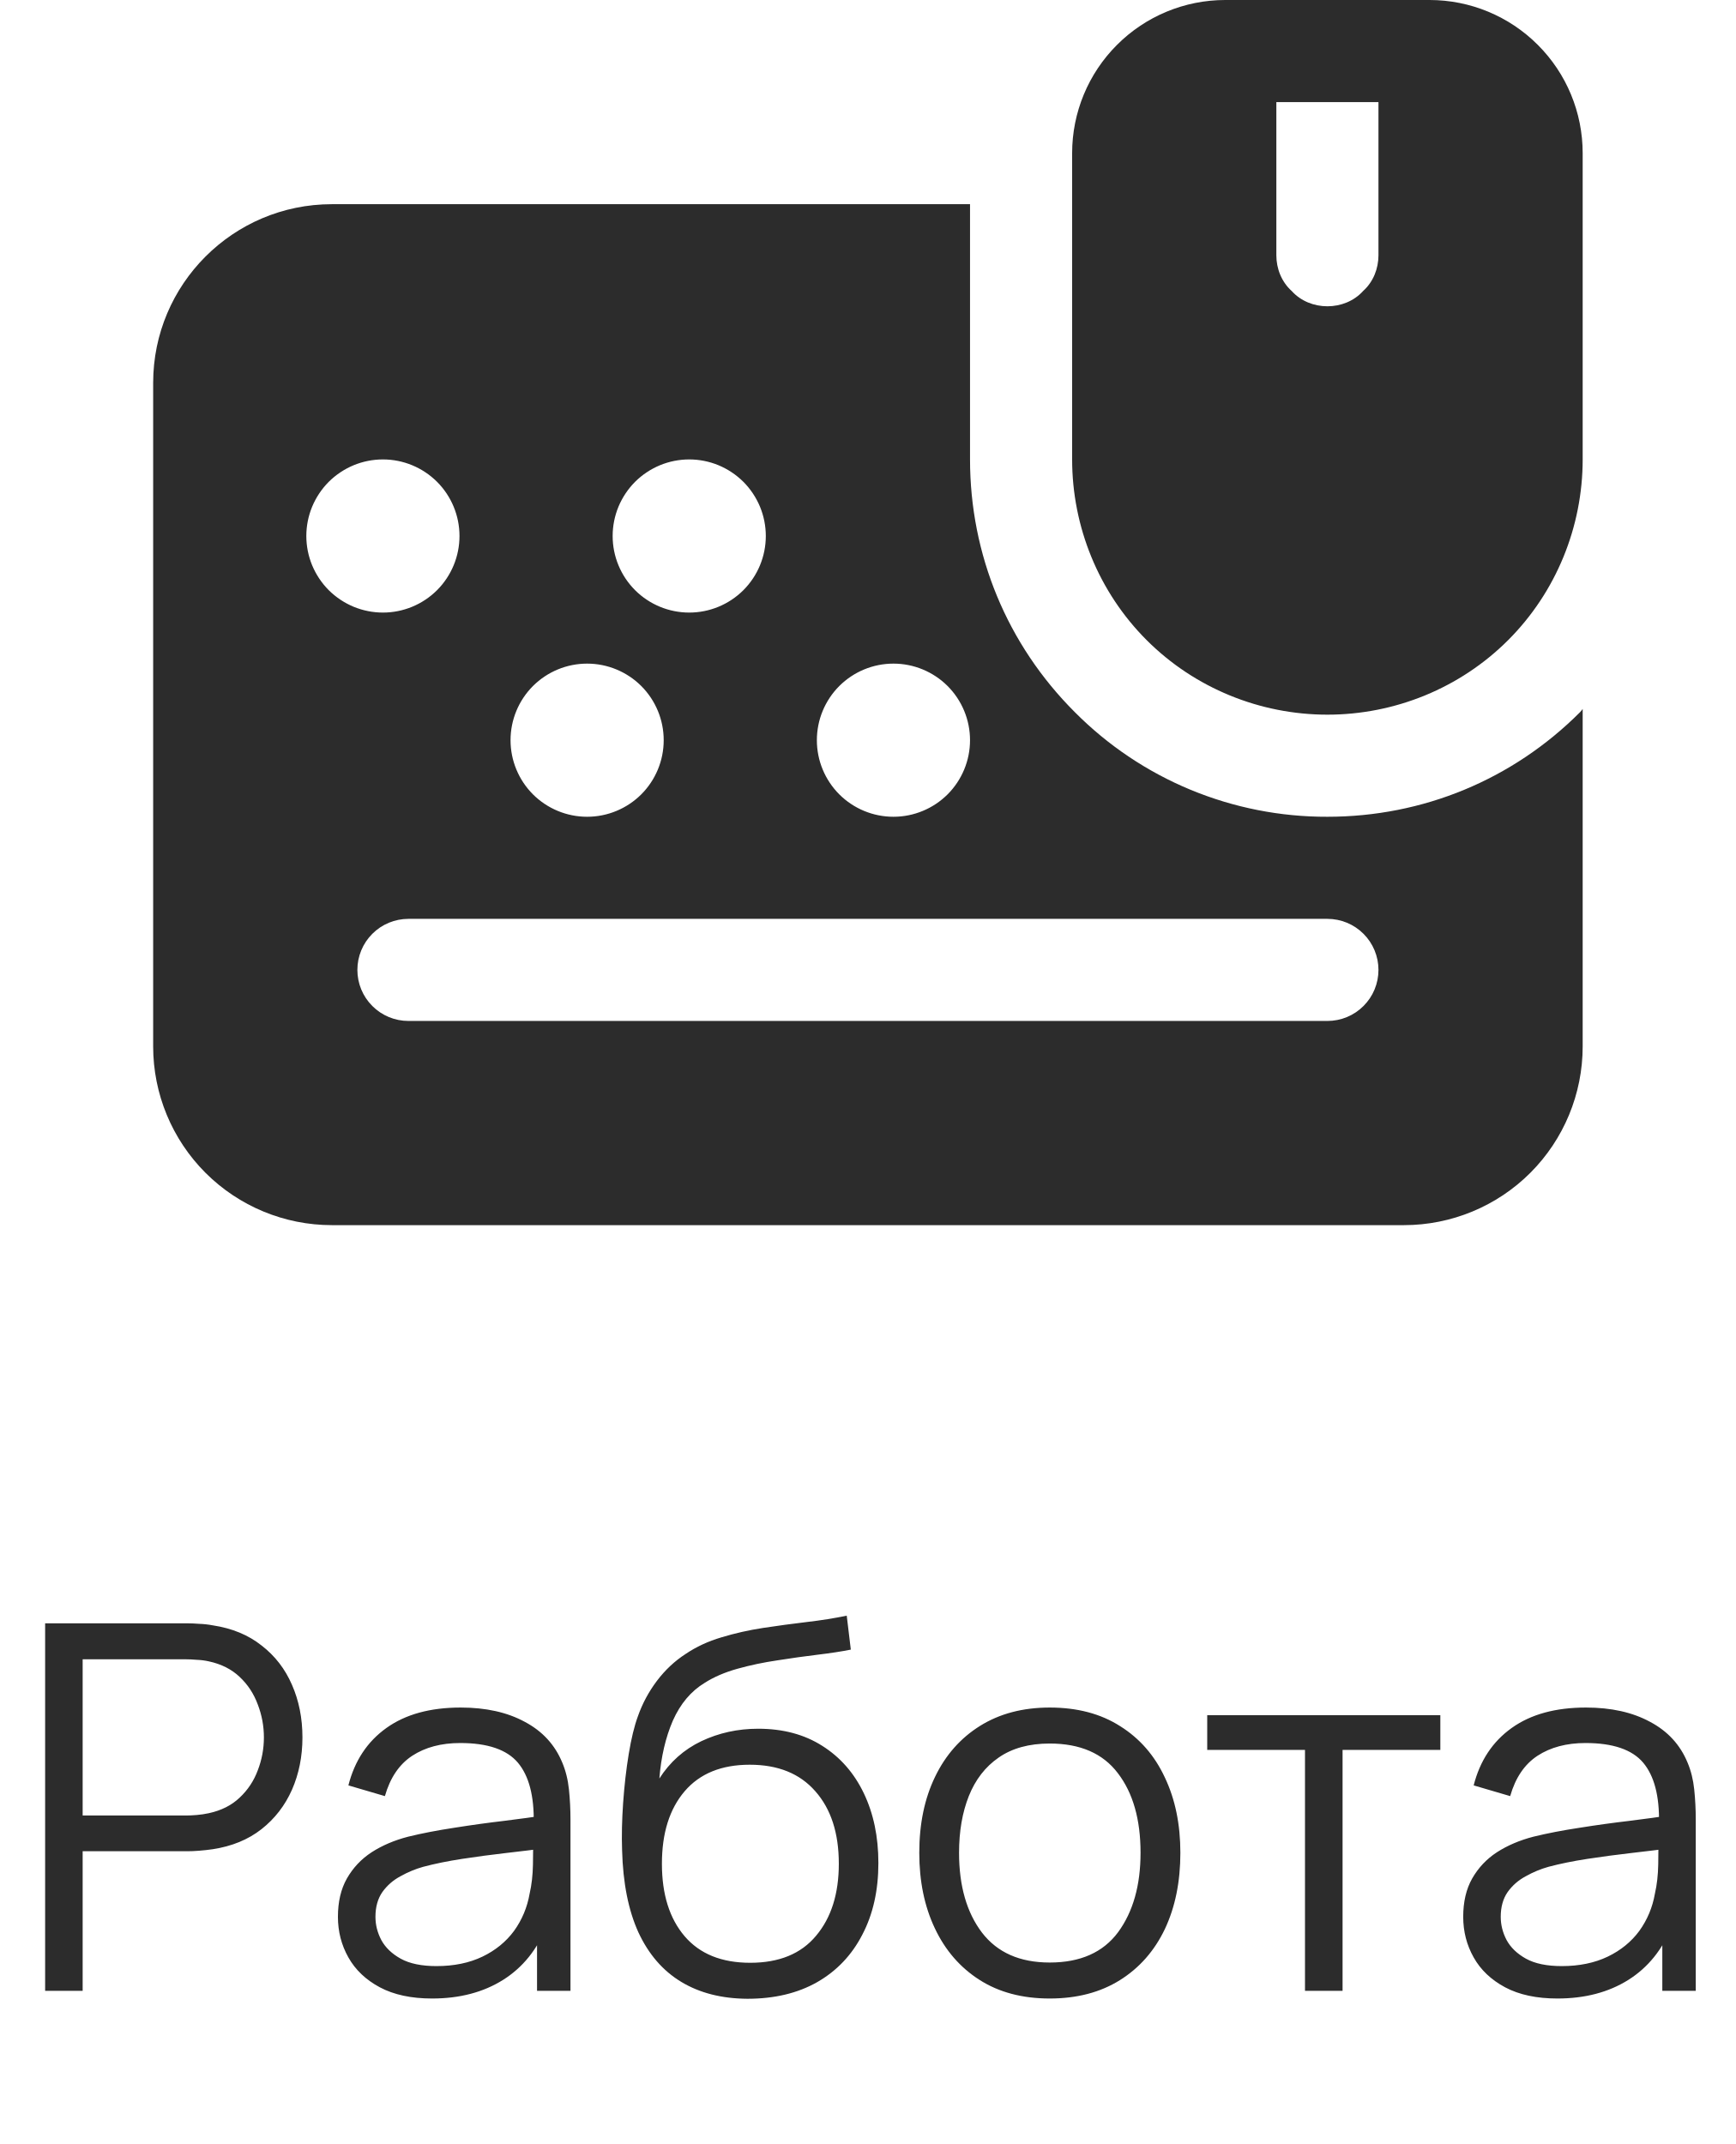
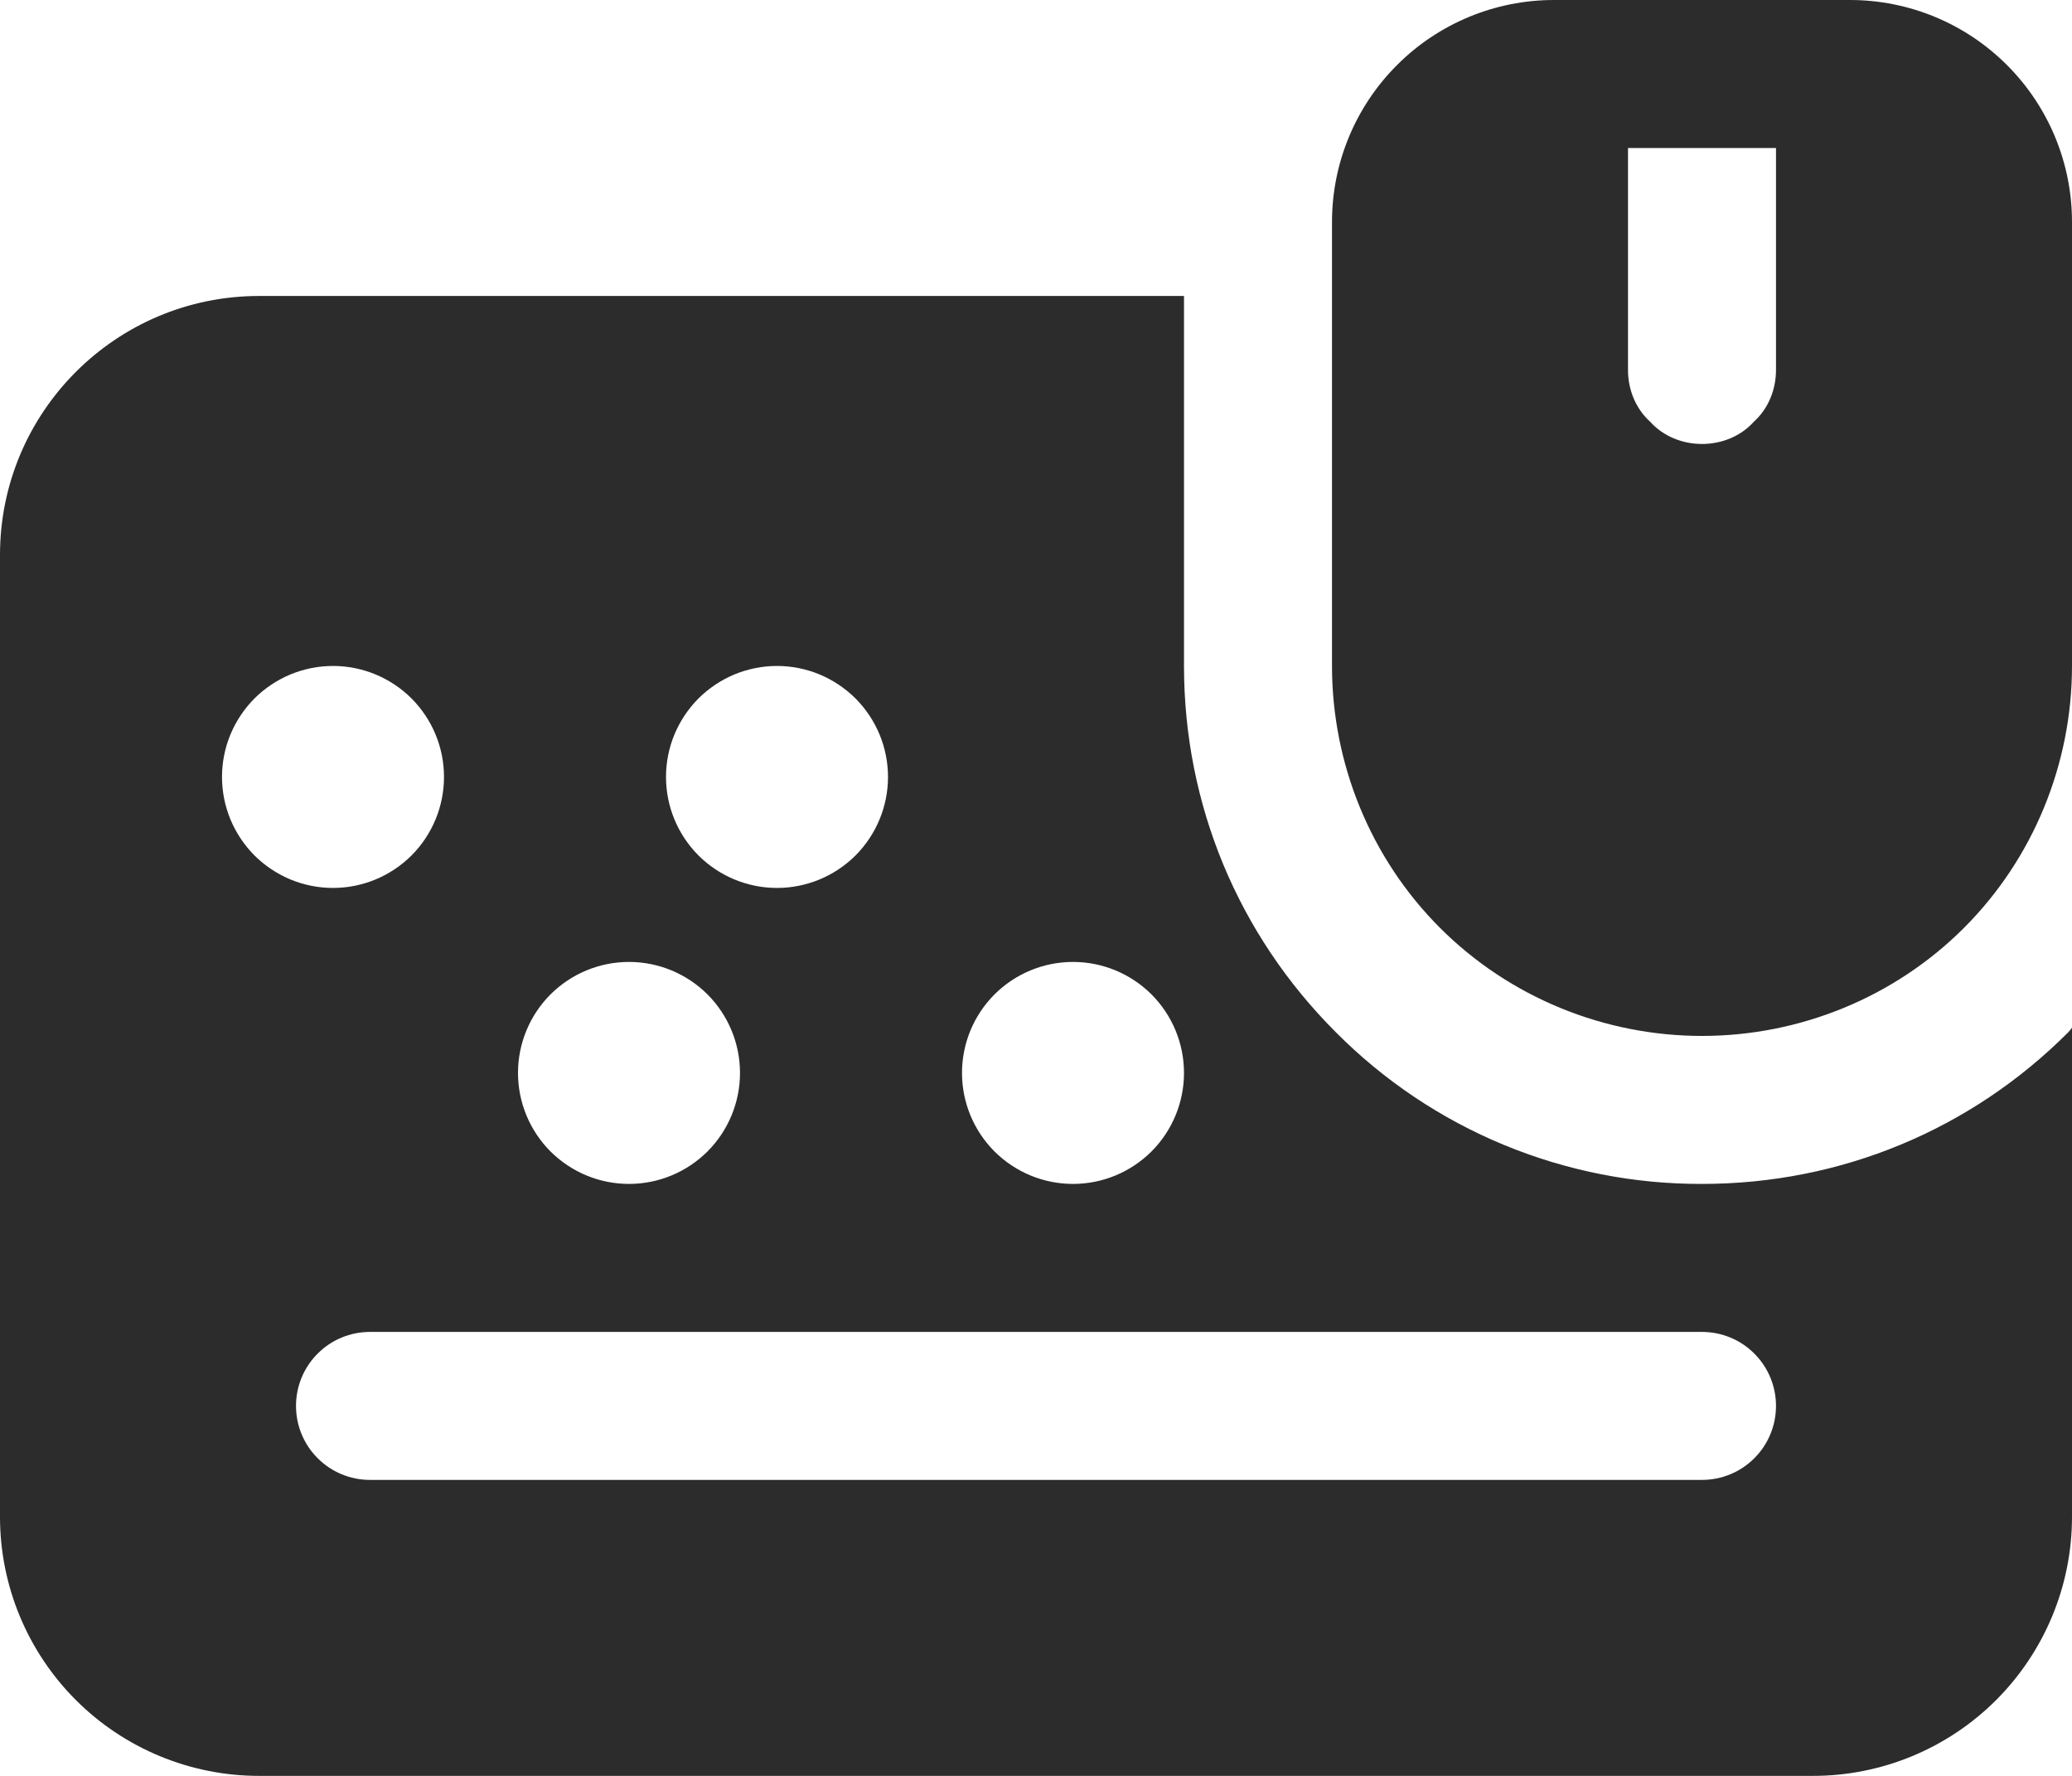
- <svg xmlns="http://www.w3.org/2000/svg" width="34" height="42" viewBox="0 0 34 42" fill="none">
-   <path d="M0.884 39V31.8H3.664C3.734 31.8 3.812 31.803 3.899 31.81C3.989 31.813 4.079 31.823 4.169 31.84C4.545 31.897 4.864 32.028 5.124 32.235C5.387 32.438 5.585 32.695 5.719 33.005C5.855 33.315 5.924 33.658 5.924 34.035C5.924 34.408 5.855 34.75 5.719 35.06C5.582 35.37 5.382 35.628 5.119 35.835C4.859 36.038 4.542 36.168 4.169 36.225C4.079 36.238 3.989 36.248 3.899 36.255C3.812 36.262 3.734 36.265 3.664 36.265H1.619V39H0.884ZM1.619 35.565H3.644C3.704 35.565 3.774 35.562 3.854 35.555C3.934 35.548 4.012 35.537 4.089 35.52C4.335 35.467 4.537 35.365 4.694 35.215C4.854 35.065 4.972 34.887 5.049 34.68C5.129 34.473 5.169 34.258 5.169 34.035C5.169 33.812 5.129 33.597 5.049 33.39C4.972 33.18 4.854 33 4.694 32.85C4.537 32.7 4.335 32.598 4.089 32.545C4.012 32.528 3.934 32.518 3.854 32.515C3.774 32.508 3.704 32.505 3.644 32.505H1.619V35.565ZM8.464 39.15C8.057 39.15 7.715 39.077 7.439 38.93C7.165 38.783 6.96 38.588 6.824 38.345C6.687 38.102 6.619 37.837 6.619 37.55C6.619 37.257 6.677 37.007 6.794 36.8C6.914 36.59 7.075 36.418 7.279 36.285C7.485 36.152 7.724 36.05 7.994 35.98C8.267 35.913 8.569 35.855 8.899 35.805C9.232 35.752 9.557 35.707 9.874 35.67C10.194 35.63 10.474 35.592 10.714 35.555L10.454 35.715C10.464 35.182 10.36 34.787 10.144 34.53C9.927 34.273 9.55 34.145 9.014 34.145C8.644 34.145 8.33 34.228 8.074 34.395C7.82 34.562 7.642 34.825 7.539 35.185L6.824 34.975C6.947 34.492 7.195 34.117 7.569 33.85C7.942 33.583 8.427 33.45 9.024 33.45C9.517 33.45 9.935 33.543 10.279 33.73C10.625 33.913 10.87 34.18 11.014 34.53C11.08 34.687 11.124 34.862 11.144 35.055C11.164 35.248 11.174 35.445 11.174 35.645V39H10.519V37.645L10.709 37.725C10.525 38.188 10.24 38.542 9.854 38.785C9.467 39.028 9.004 39.15 8.464 39.15ZM8.549 38.515C8.892 38.515 9.192 38.453 9.449 38.33C9.705 38.207 9.912 38.038 10.069 37.825C10.225 37.608 10.327 37.365 10.374 37.095C10.414 36.922 10.435 36.732 10.439 36.525C10.442 36.315 10.444 36.158 10.444 36.055L10.724 36.2C10.474 36.233 10.202 36.267 9.909 36.3C9.619 36.333 9.332 36.372 9.049 36.415C8.769 36.458 8.515 36.51 8.289 36.57C8.135 36.613 7.987 36.675 7.844 36.755C7.7 36.832 7.582 36.935 7.489 37.065C7.399 37.195 7.354 37.357 7.354 37.55C7.354 37.707 7.392 37.858 7.469 38.005C7.549 38.152 7.675 38.273 7.849 38.37C8.025 38.467 8.259 38.515 8.549 38.515ZM14.64 39.155C14.137 39.152 13.705 39.042 13.345 38.825C12.985 38.608 12.705 38.285 12.505 37.855C12.309 37.425 12.202 36.888 12.185 36.245C12.175 35.962 12.182 35.653 12.205 35.32C12.229 34.983 12.265 34.663 12.315 34.36C12.365 34.057 12.425 33.81 12.495 33.62C12.582 33.373 12.705 33.143 12.865 32.93C13.029 32.713 13.217 32.537 13.43 32.4C13.637 32.26 13.87 32.152 14.13 32.075C14.394 31.995 14.667 31.933 14.95 31.89C15.237 31.847 15.52 31.808 15.8 31.775C16.084 31.742 16.345 31.7 16.585 31.65L16.665 32.315C16.482 32.352 16.265 32.385 16.015 32.415C15.765 32.445 15.504 32.482 15.23 32.525C14.957 32.565 14.695 32.62 14.445 32.69C14.195 32.76 13.982 32.852 13.805 32.965C13.535 33.128 13.327 33.375 13.18 33.705C13.037 34.035 12.949 34.413 12.915 34.84C13.122 34.517 13.395 34.273 13.735 34.11C14.079 33.947 14.45 33.865 14.85 33.865C15.337 33.865 15.755 33.977 16.105 34.2C16.459 34.423 16.73 34.733 16.92 35.13C17.11 35.527 17.205 35.982 17.205 36.495C17.205 37.032 17.1 37.5 16.89 37.9C16.684 38.3 16.389 38.61 16.005 38.83C15.622 39.047 15.167 39.155 14.64 39.155ZM14.695 38.45C15.262 38.45 15.692 38.273 15.985 37.92C16.282 37.567 16.43 37.097 16.43 36.51C16.43 35.91 16.277 35.437 15.97 35.09C15.667 34.743 15.239 34.57 14.685 34.57C14.132 34.57 13.707 34.743 13.41 35.09C13.114 35.437 12.965 35.91 12.965 36.51C12.965 37.11 13.114 37.583 13.41 37.93C13.707 38.277 14.135 38.45 14.695 38.45ZM20.561 39.15C20.024 39.15 19.566 39.028 19.186 38.785C18.805 38.542 18.514 38.205 18.311 37.775C18.107 37.345 18.006 36.852 18.006 36.295C18.006 35.728 18.109 35.232 18.316 34.805C18.522 34.378 18.816 34.047 19.195 33.81C19.579 33.57 20.034 33.45 20.561 33.45C21.101 33.45 21.561 33.572 21.941 33.815C22.324 34.055 22.616 34.39 22.816 34.82C23.019 35.247 23.12 35.738 23.12 36.295C23.12 36.862 23.019 37.36 22.816 37.79C22.612 38.217 22.319 38.55 21.936 38.79C21.552 39.03 21.094 39.15 20.561 39.15ZM20.561 38.445C21.16 38.445 21.607 38.247 21.901 37.85C22.194 37.45 22.34 36.932 22.34 36.295C22.34 35.642 22.192 35.122 21.895 34.735C21.602 34.348 21.157 34.155 20.561 34.155C20.157 34.155 19.824 34.247 19.561 34.43C19.3 34.61 19.105 34.862 18.976 35.185C18.849 35.505 18.785 35.875 18.785 36.295C18.785 36.945 18.936 37.467 19.235 37.86C19.535 38.25 19.977 38.445 20.561 38.445ZM25.561 39V34.28H23.646V33.6H28.212V34.28H26.297V39H25.561ZM30.505 39.15C30.098 39.15 29.756 39.077 29.48 38.93C29.206 38.783 29.001 38.588 28.865 38.345C28.728 38.102 28.66 37.837 28.66 37.55C28.66 37.257 28.718 37.007 28.835 36.8C28.955 36.59 29.116 36.418 29.32 36.285C29.526 36.152 29.765 36.05 30.035 35.98C30.308 35.913 30.61 35.855 30.94 35.805C31.273 35.752 31.598 35.707 31.915 35.67C32.235 35.63 32.515 35.592 32.755 35.555L32.495 35.715C32.505 35.182 32.401 34.787 32.185 34.53C31.968 34.273 31.591 34.145 31.055 34.145C30.685 34.145 30.371 34.228 30.115 34.395C29.861 34.562 29.683 34.825 29.58 35.185L28.865 34.975C28.988 34.492 29.236 34.117 29.61 33.85C29.983 33.583 30.468 33.45 31.065 33.45C31.558 33.45 31.976 33.543 32.32 33.73C32.666 33.913 32.911 34.18 33.055 34.53C33.121 34.687 33.165 34.862 33.185 35.055C33.205 35.248 33.215 35.445 33.215 35.645V39H32.56V37.645L32.75 37.725C32.566 38.188 32.281 38.542 31.895 38.785C31.508 39.028 31.045 39.15 30.505 39.15ZM30.59 38.515C30.933 38.515 31.233 38.453 31.49 38.33C31.746 38.207 31.953 38.038 32.11 37.825C32.266 37.608 32.368 37.365 32.415 37.095C32.455 36.922 32.476 36.732 32.48 36.525C32.483 36.315 32.485 36.158 32.485 36.055L32.765 36.2C32.515 36.233 32.243 36.267 31.95 36.3C31.66 36.333 31.373 36.372 31.09 36.415C30.81 36.458 30.556 36.51 30.33 36.57C30.176 36.613 30.028 36.675 29.885 36.755C29.741 36.832 29.623 36.935 29.53 37.065C29.44 37.195 29.395 37.357 29.395 37.55C29.395 37.707 29.433 37.858 29.51 38.005C29.59 38.152 29.716 38.273 29.89 38.37C30.066 38.467 30.3 38.515 30.59 38.515Z" fill="#2C2C2C" />
-   <path d="M28 0C28.796 0 29.559 0.316 30.121 0.879C30.684 1.441 31 2.204 31 3V9C31 10.32 30.48 11.6 29.54 12.54C28.6 13.48 27.32 14 26 14C24.68 14 23.4 13.48 22.46 12.54C21.52 11.6 21 10.32 21 9V3C21 2.204 21.316 1.441 21.879 0.879C22.441 0.316 23.204 0 24 0H28ZM26.7 5.7C26.9 5.52 27 5.26 27 5V2H25V5C25 5.26 25.1 5.52 25.3 5.7C25.48 5.9 25.74 6 26 6C26.26 6 26.52 5.9 26.7 5.7ZM26 16C27.872 16 29.63 15.272 30.95 13.95L30.976 13.92L31 13.888V20.5C31 21.428 30.631 22.319 29.975 22.975C29.319 23.631 28.428 24 27.5 24H6.5C5.572 24 4.681 23.631 4.025 22.975C3.369 22.319 3 21.428 3 20.5V7.5C3 5.568 4.568 4 6.5 4H19V9C19 10.868 19.728 12.626 21.05 13.948C21.698 14.601 22.469 15.119 23.319 15.471C24.169 15.823 25.08 16.003 26 16ZM19 14.5C19 14.102 18.842 13.721 18.561 13.439C18.279 13.158 17.898 13 17.5 13C17.102 13 16.721 13.158 16.439 13.439C16.158 13.721 16 14.102 16 14.5C16 14.898 16.158 15.279 16.439 15.561C16.721 15.842 17.102 16 17.5 16C17.898 16 18.279 15.842 18.561 15.561C18.842 15.279 19 14.898 19 14.5ZM15 10.5C15 10.303 14.961 10.108 14.886 9.926C14.81 9.744 14.7 9.579 14.561 9.439C14.421 9.3 14.256 9.19 14.074 9.114C13.892 9.039 13.697 9 13.5 9C13.303 9 13.108 9.039 12.926 9.114C12.744 9.19 12.579 9.3 12.439 9.439C12.3 9.579 12.19 9.744 12.114 9.926C12.039 10.108 12 10.303 12 10.5C12 10.898 12.158 11.279 12.439 11.561C12.721 11.842 13.102 12 13.5 12C13.898 12 14.279 11.842 14.561 11.561C14.842 11.279 15 10.898 15 10.5ZM13 14.5C13 14.102 12.842 13.721 12.561 13.439C12.279 13.158 11.898 13 11.5 13C11.102 13 10.721 13.158 10.439 13.439C10.158 13.721 10 14.102 10 14.5C10 14.898 10.158 15.279 10.439 15.561C10.721 15.842 11.102 16 11.5 16C11.898 16 12.279 15.842 12.561 15.561C12.842 15.279 13 14.898 13 14.5ZM7.5 9C7.303 9 7.108 9.039 6.926 9.114C6.744 9.19 6.579 9.3 6.439 9.439C6.3 9.579 6.19 9.744 6.114 9.926C6.039 10.108 6 10.303 6 10.5C6 10.697 6.039 10.892 6.114 11.074C6.19 11.256 6.3 11.421 6.439 11.561C6.579 11.7 6.744 11.81 6.926 11.886C7.108 11.961 7.303 12 7.5 12C7.898 12 8.279 11.842 8.561 11.561C8.842 11.279 9 10.898 9 10.5C9 10.102 8.842 9.721 8.561 9.439C8.279 9.158 7.898 9 7.5 9ZM8 20H26C26.265 20 26.52 19.895 26.707 19.707C26.895 19.52 27 19.265 27 19C27 18.735 26.895 18.48 26.707 18.293C26.52 18.105 26.265 18 26 18H8C7.735 18 7.48 18.105 7.293 18.293C7.105 18.48 7 18.735 7 19C7 19.265 7.105 19.52 7.293 19.707C7.48 19.895 7.735 20 8 20Z" fill="#2C2C2C" />
+ <svg xmlns="http://www.w3.org/2000/svg" width="28" height="24" viewBox="0 0 28 24" fill="none">
+   <path d="M25 0C25.796 0 26.559 0.316 27.121 0.879C27.684 1.441 28 2.204 28 3V9C28 10.32 27.48 11.6 26.54 12.54C25.6 13.48 24.32 14 23 14C21.68 14 20.4 13.48 19.46 12.54C18.52 11.6 18 10.32 18 9V3C18 2.204 18.316 1.441 18.879 0.879C19.441 0.316 20.204 0 21 0H25ZM23.7 5.7C23.9 5.52 24 5.26 24 5V2H22V5C22 5.26 22.1 5.52 22.3 5.7C22.48 5.9 22.74 6 23 6C23.26 6 23.52 5.9 23.7 5.7ZM23 16C24.872 16 26.63 15.272 27.95 13.95L27.976 13.92L28 13.888V20.5C28 21.428 27.631 22.319 26.975 22.975C26.319 23.631 25.428 24 24.5 24H3.5C2.572 24 1.681 23.631 1.025 22.975C0.369 22.319 0 21.428 0 20.5V7.5C0 5.568 1.568 4 3.5 4H16V9C16 10.868 16.728 12.626 18.05 13.948C18.698 14.601 19.469 15.119 20.319 15.471C21.169 15.823 22.08 16.003 23 16ZM16 14.5C16 14.102 15.842 13.721 15.561 13.439C15.279 13.158 14.898 13 14.5 13C14.102 13 13.721 13.158 13.439 13.439C13.158 13.721 13 14.102 13 14.5C13 14.898 13.158 15.279 13.439 15.561C13.721 15.842 14.102 16 14.5 16C14.898 16 15.279 15.842 15.561 15.561C15.842 15.279 16 14.898 16 14.5ZM12 10.5C12 10.303 11.961 10.108 11.886 9.926C11.81 9.744 11.7 9.579 11.561 9.439C11.421 9.3 11.256 9.19 11.074 9.114C10.892 9.039 10.697 9 10.5 9C10.303 9 10.108 9.039 9.926 9.114C9.744 9.19 9.579 9.3 9.439 9.439C9.3 9.579 9.19 9.744 9.114 9.926C9.039 10.108 9 10.303 9 10.5C9 10.898 9.158 11.279 9.439 11.561C9.721 11.842 10.102 12 10.5 12C10.898 12 11.279 11.842 11.561 11.561C11.842 11.279 12 10.898 12 10.5ZM10 14.5C10 14.102 9.842 13.721 9.561 13.439C9.279 13.158 8.898 13 8.5 13C8.102 13 7.721 13.158 7.439 13.439C7.158 13.721 7 14.102 7 14.5C7 14.898 7.158 15.279 7.439 15.561C7.721 15.842 8.102 16 8.5 16C8.898 16 9.279 15.842 9.561 15.561C9.842 15.279 10 14.898 10 14.5ZM4.5 9C4.303 9 4.108 9.039 3.926 9.114C3.744 9.19 3.579 9.3 3.439 9.439C3.3 9.579 3.19 9.744 3.114 9.926C3.039 10.108 3 10.303 3 10.5C3 10.697 3.039 10.892 3.114 11.074C3.19 11.256 3.3 11.421 3.439 11.561C3.579 11.7 3.744 11.81 3.926 11.886C4.108 11.961 4.303 12 4.5 12C4.898 12 5.279 11.842 5.561 11.561C5.842 11.279 6 10.898 6 10.5C6 10.102 5.842 9.721 5.561 9.439C5.279 9.158 4.898 9 4.5 9ZM5 20H23C23.265 20 23.52 19.895 23.707 19.707C23.895 19.52 24 19.265 24 19C24 18.735 23.895 18.48 23.707 18.293C23.52 18.105 23.265 18 23 18H5C4.735 18 4.48 18.105 4.293 18.293C4.105 18.48 4 18.735 4 19C4 19.265 4.105 19.52 4.293 19.707C4.48 19.895 4.735 20 5 20Z" fill="#2C2C2C" />
</svg>
